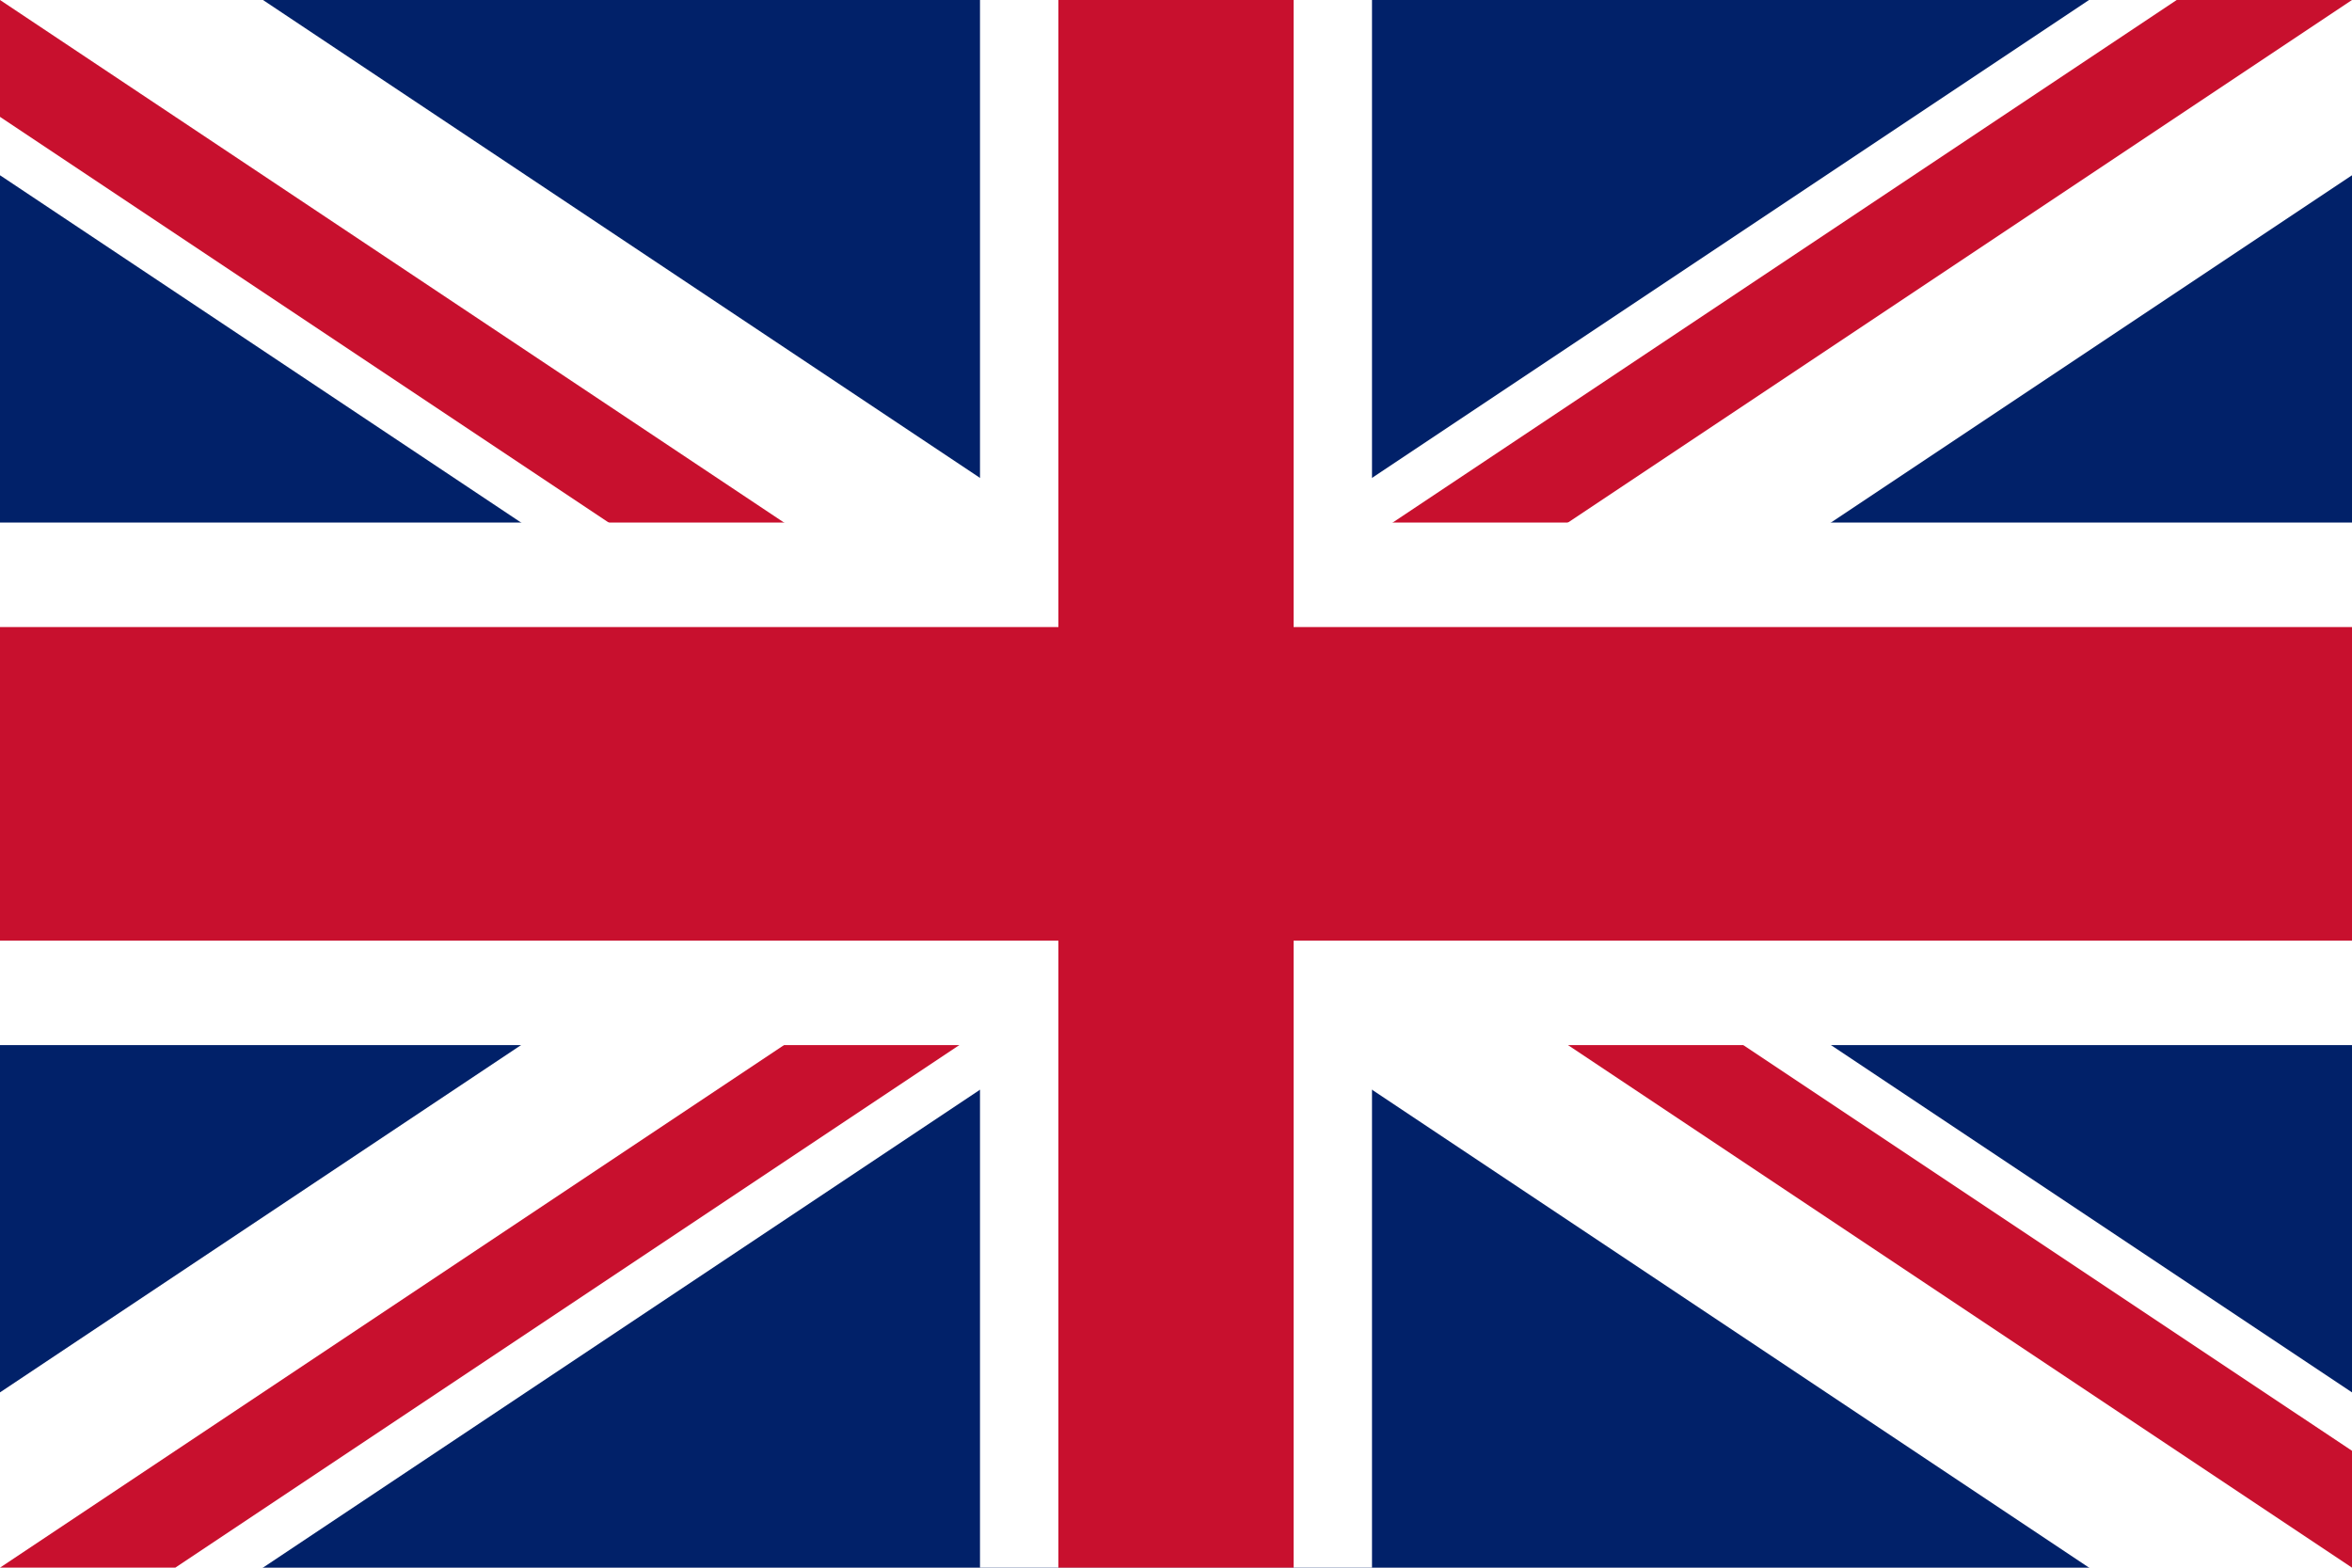
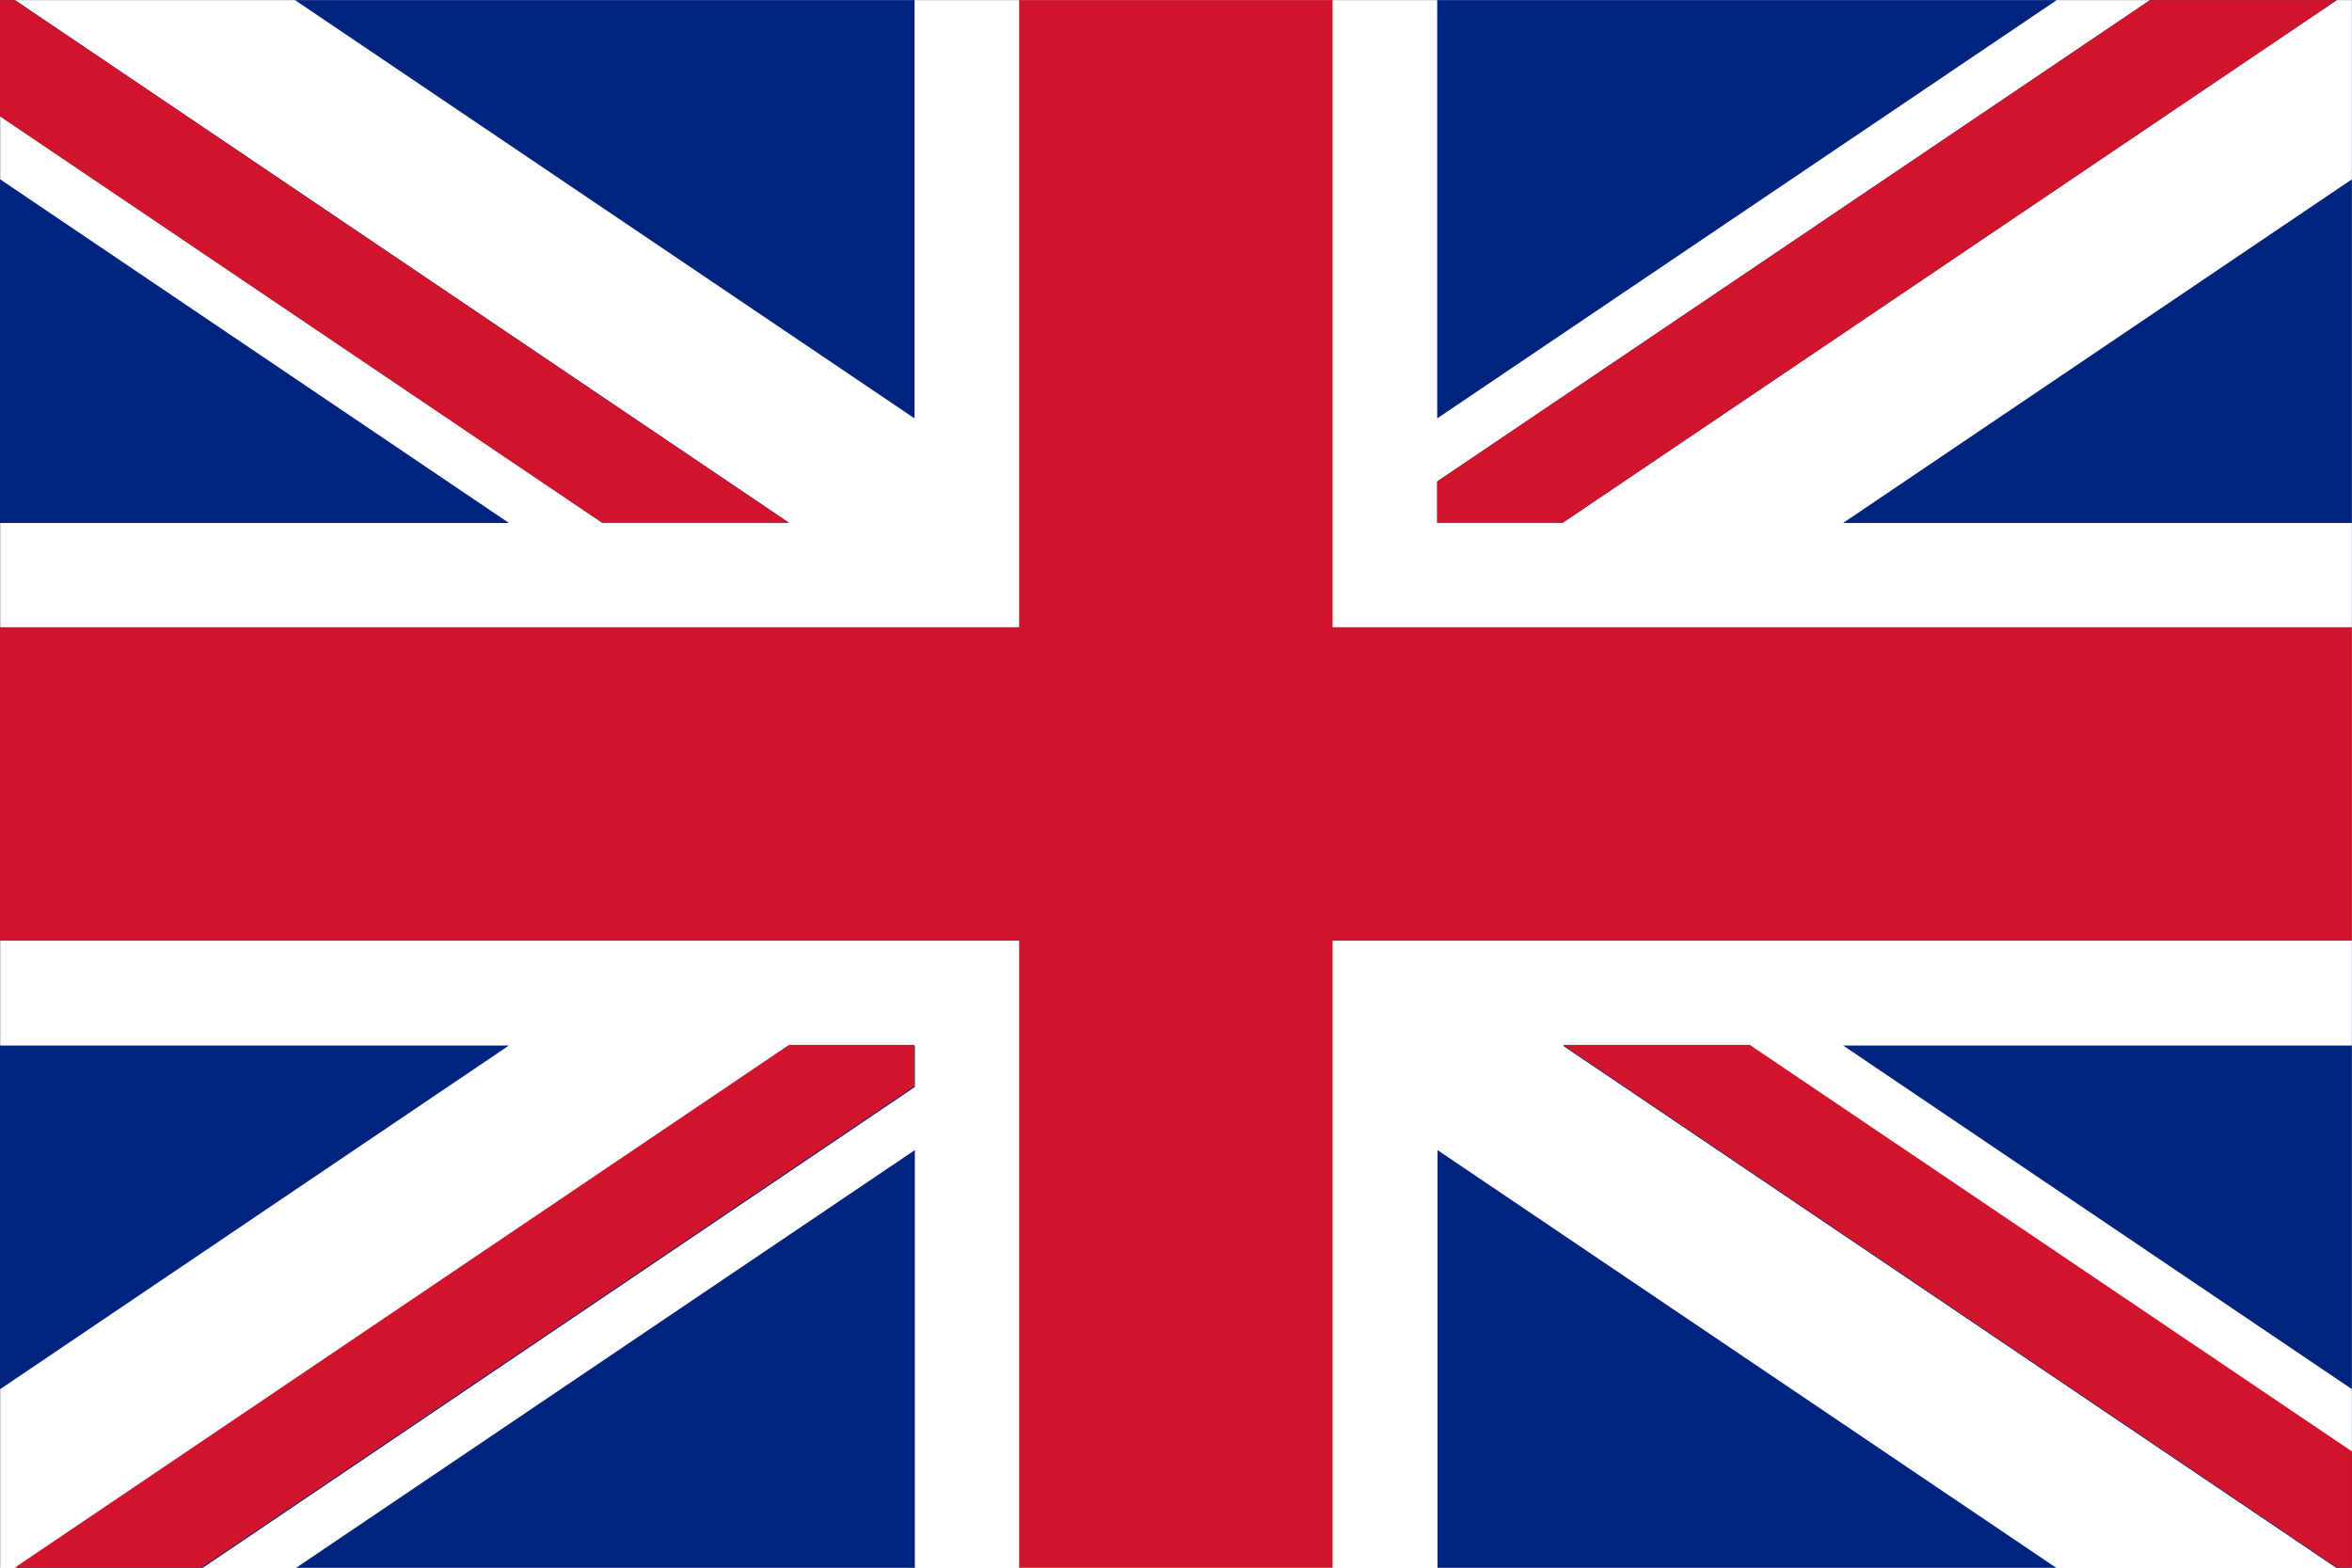
- <svg xmlns="http://www.w3.org/2000/svg" viewBox="0 0 60 40" width="30" height="20">
-   <clipPath id="t">
-     <path d="M30,15 h30 v15 z v15 h-30 z h-30 v-15 z v-15 h30 z" />
-   </clipPath>
-   <g transform="scale(1 1.3333)">
-     <path d="M0,0 v30 h60 v-30 z" fill="#012169" />
-     <path d="M0,0 L60,30 M60,0 L0,30" stroke="#fff" stroke-width="6" />
-     <path d="M0,0 L60,30 M60,0 L0,30" clip-path="url(#t)" stroke="#C8102E" stroke-width="4" />
-     <path d="M30,0 v30 M0,15 h60" stroke="#fff" stroke-width="10" />
-     <path d="M30,0 v30 M0,15 h60" stroke="#C8102E" stroke-width="6" />
+ <svg xmlns="http://www.w3.org/2000/svg" width="7.938mm" height="5.292mm" viewBox="0 0 7.938 5.292" version="1.1" id="svg1">
+   <defs id="defs1" />
+   <g id="layer1" transform="translate(25.66458,20.10833)">
+     <rect style="fill:#00247d;fill-opacity:1;stroke-width:0.054" id="rect31" width="7.938" height="5.292" x="-25.665" y="-20.108" />
+     <path id="rect31-3" style="fill:#ffffff;stroke-width:0.026" d="m -25.614,-20.108 2.612,1.764 h -0.63 l -2.032,-1.372 v 0.213 l 1.717,1.16 h -1.717 v 1.764 h 1.717 l -1.717,1.16 v 0.213 0.213 0.179 h 0.051 l 2.612,-1.764 h 0.424 v 0.139 l -2.406,1.625 h 0.315 l 2.091,-1.412 v 1.412 h 1.764 v -1.412 l 2.091,1.412 h 0.315 0.315 0.315 l -2.612,-1.764 h 0.63 l 2.032,1.372 v -0.213 l -1.717,-1.16 h 1.717 v -1.764 h -1.717 l 1.717,-1.16 v -0.213 -0.213 -0.179 h -0.051 l -2.612,1.764 h -0.424 v -0.139 l 2.406,-1.625 h -0.315 l -2.091,1.412 v -1.412 h -1.764 v 1.412 l -2.091,-1.412 h -0.315 -0.315 z" />
+     <path id="rect31-3-5" style="fill:#cf142b;fill-opacity:1;stroke-width:0.02" d="m -22.225,-20.108 v 2.117 h -3.44 v 1.058 H -22.225 v 2.117 h 1.058 v -2.117 h 3.44 v -1.058 h -3.44 v -2.117 z" />
+     <path id="rect31-3-6-2-6" style="fill:#cf142b;fill-opacity:1;stroke-width:0.011" d="m -25.665,-20.108 v 0.179 0.213 l 2.032,1.372 h 0.315 0.315 l -2.612,-1.764 z" />
+     <path id="rect1245-2" style="fill:#cf142b;fill-opacity:1;stroke-width:0.024" d="m -23.002,-16.581 -2.612,1.764 h 0.315 0.315 l 2.406,-1.625 v -0.139 h -0.109 z" />
+     <path id="rect1245-3" style="fill:#cf142b;fill-opacity:1;stroke-width:0.024" d="m -18.408,-20.108 -2.406,1.625 v 0.139 h 0.109 0.315 l 2.612,-1.764 h -0.315 z" />
+     <path id="rect31-3-6-2-6-6-4" style="fill:#cf142b;fill-opacity:1;stroke-width:0.011" d="m -20.39,-16.581 2.612,1.764 h 0.051 v -0.179 -0.213 l -2.032,-1.372 h -0.315 z" />
  </g>
</svg>
